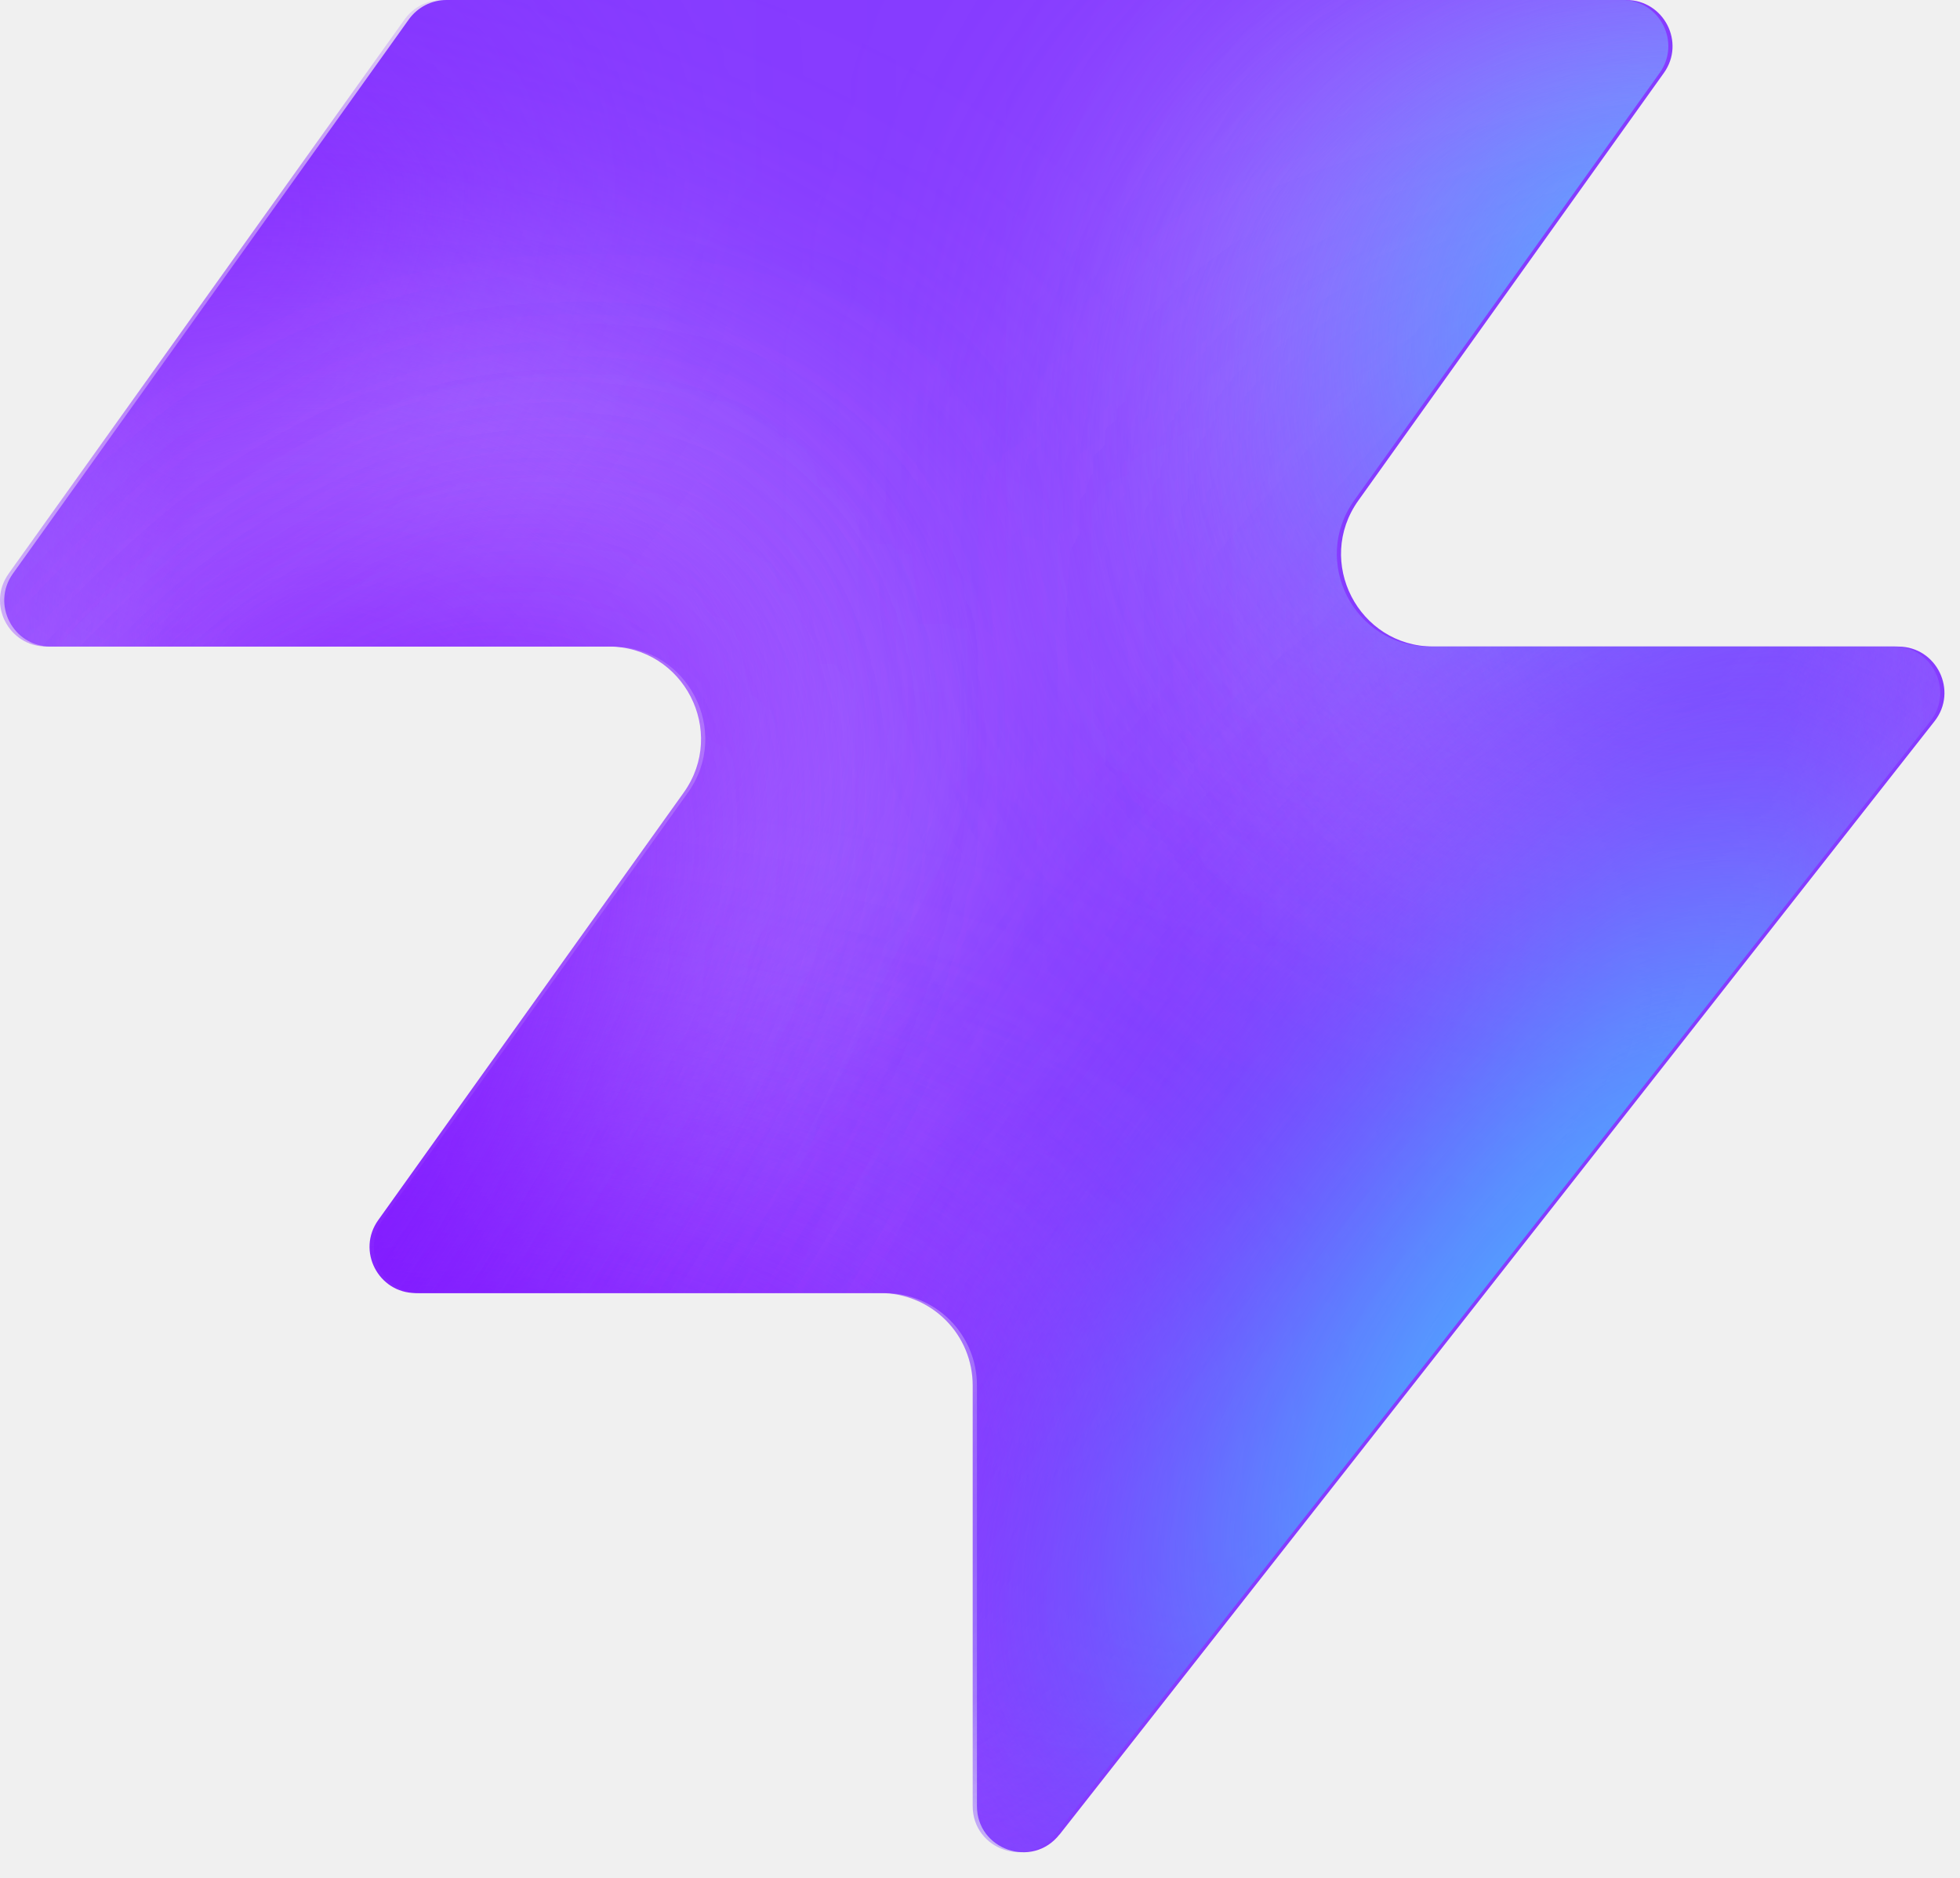
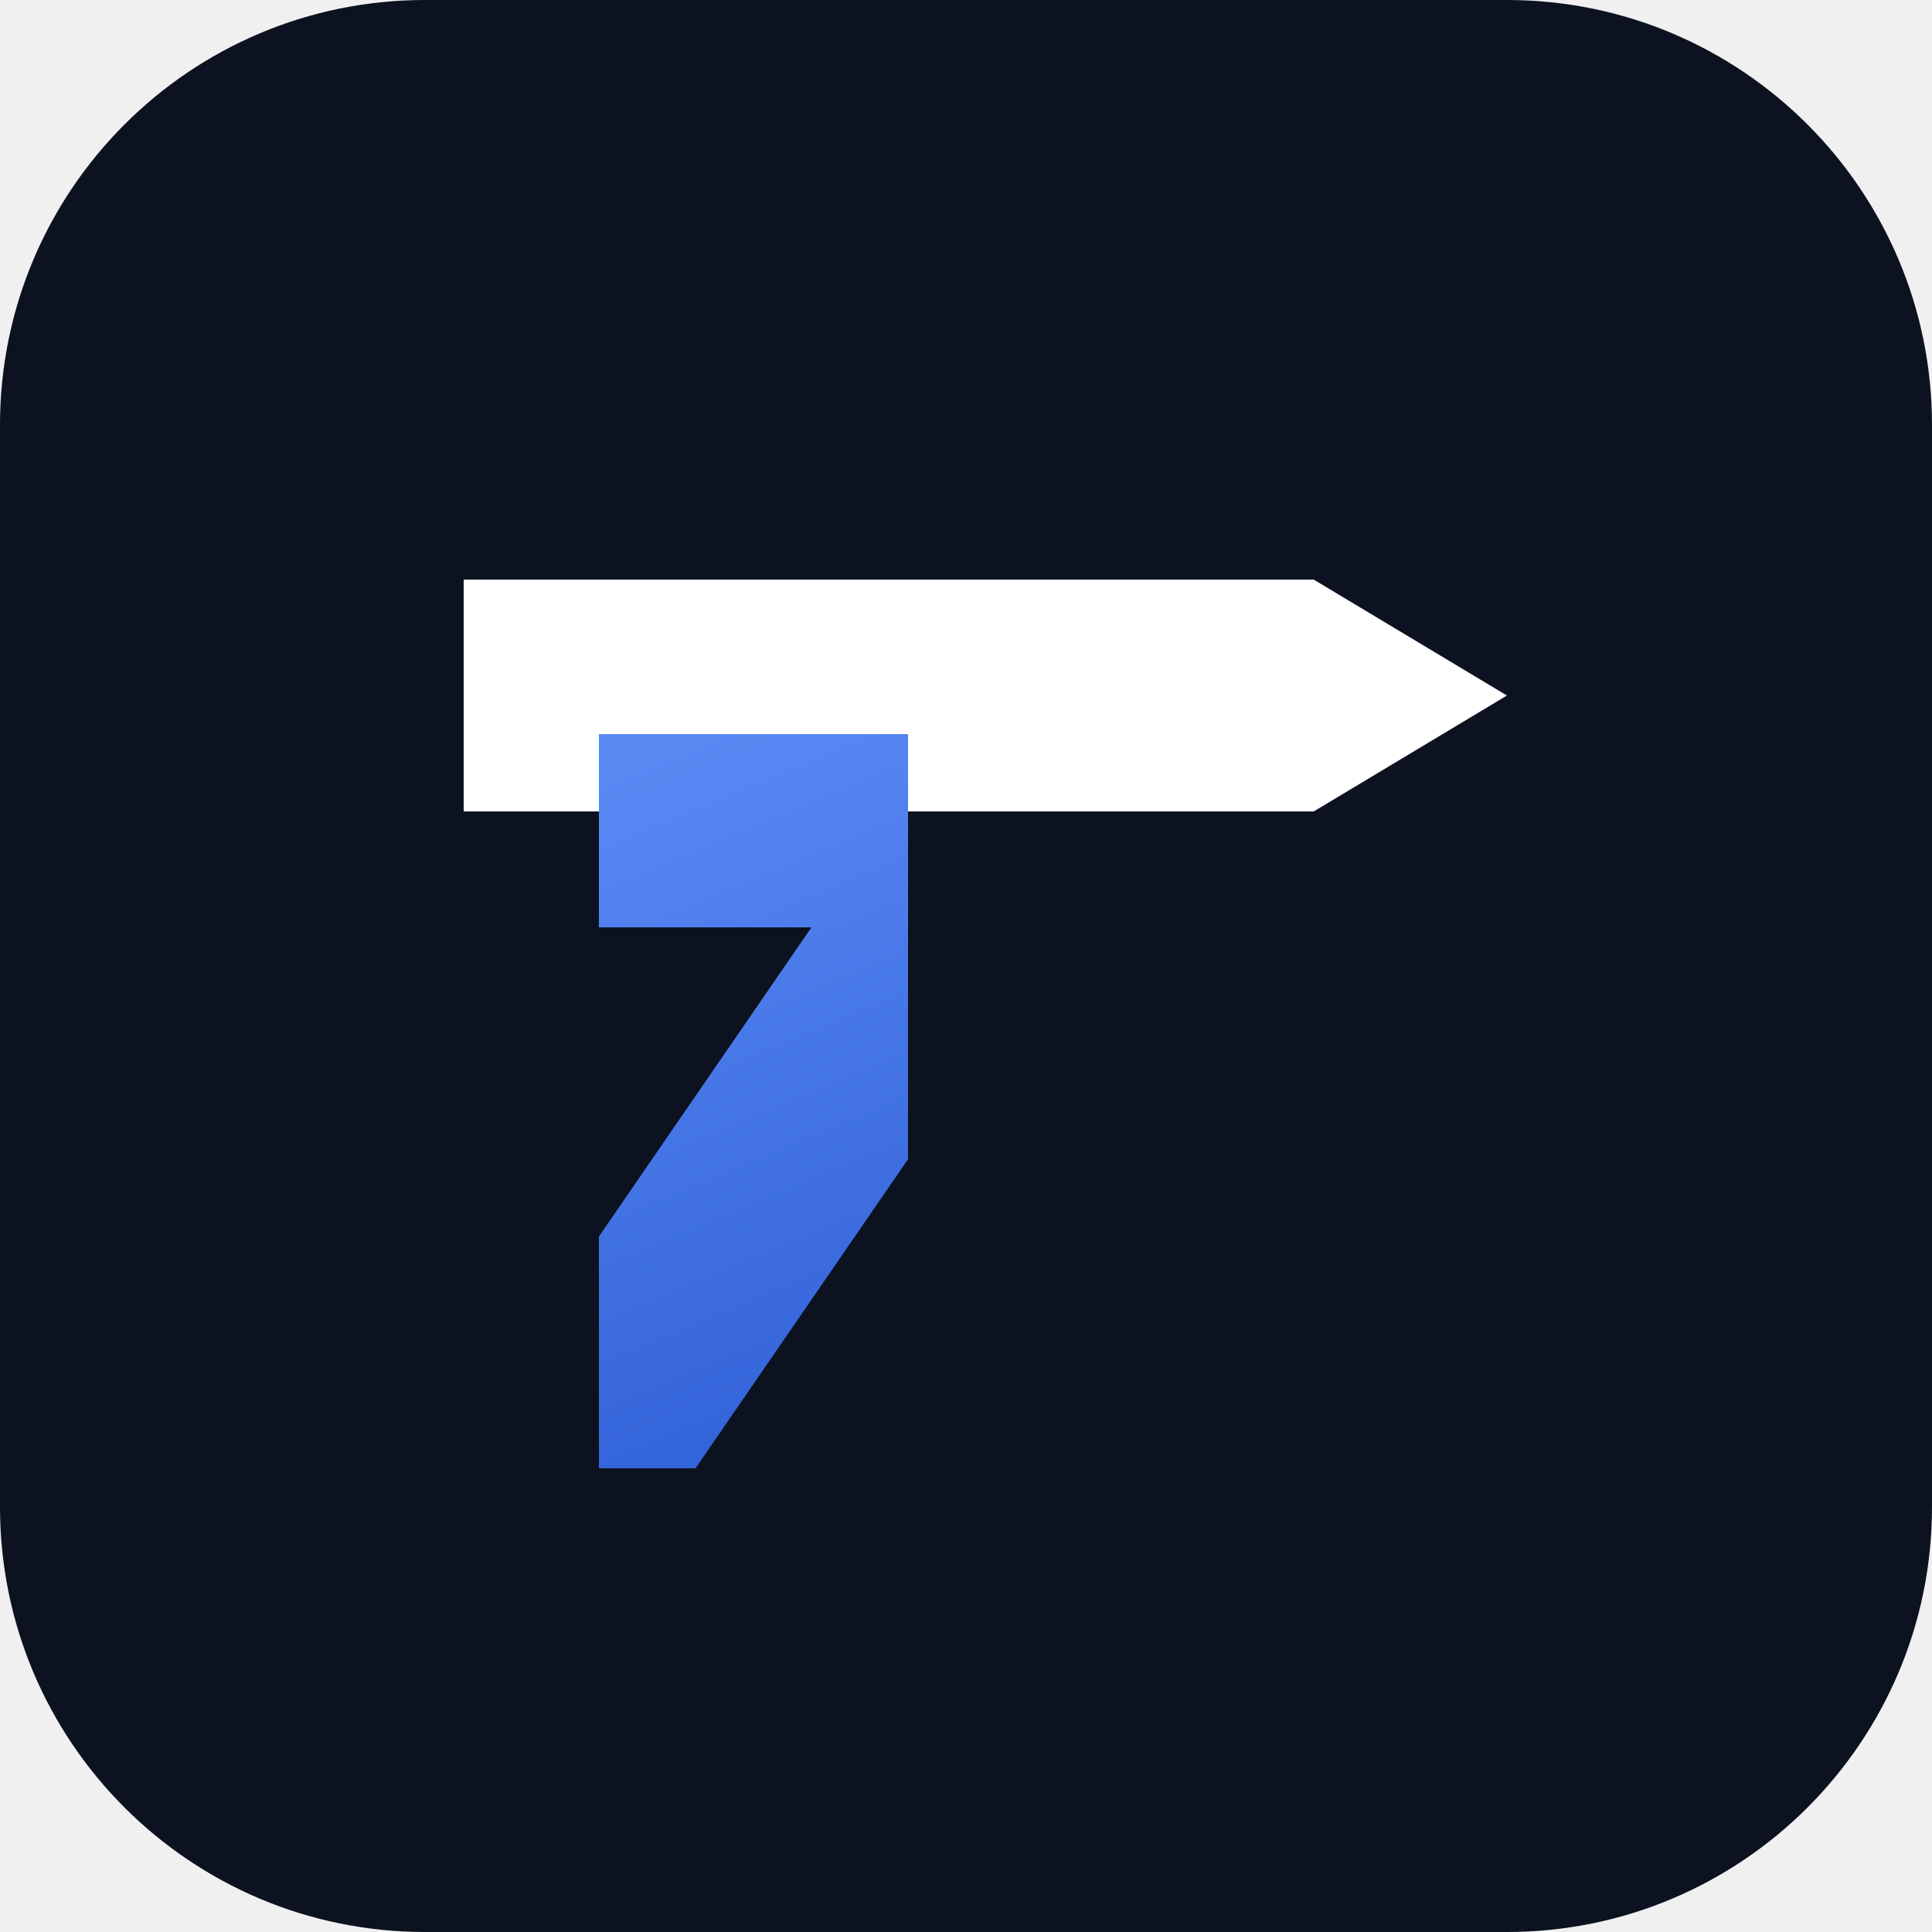
- <svg xmlns="http://www.w3.org/2000/svg" width="48" height="46" fill="none" viewBox="0 0 48 46">
-   <path fill="#863bff" d="M25.946 44.938c-.664.845-2.021.375-2.021-.698V33.937a2.26 2.26 0 0 0-2.262-2.262H10.287c-.92 0-1.456-1.04-.92-1.788l7.48-10.471c1.07-1.497 0-3.578-1.842-3.578H1.237c-.92 0-1.456-1.04-.92-1.788L10.013.474c.214-.297.556-.474.92-.474h28.894c.92 0 1.456 1.04.92 1.788l-7.48 10.471c-1.07 1.498 0 3.579 1.842 3.579h11.377c.943 0 1.473 1.088.89 1.83L25.947 44.94z" style="fill:#863bff;fill:color(display-p3 .525 .23 1);fill-opacity:1" />
-   <mask id="a" width="48" height="46" x="0" y="0" maskUnits="userSpaceOnUse" style="mask-type:alpha">
-     <path fill="#000" d="M25.842 44.938c-.664.844-2.021.375-2.021-.698V33.937a2.26 2.26 0 0 0-2.262-2.262H10.183c-.92 0-1.456-1.04-.92-1.788l7.48-10.471c1.07-1.498 0-3.579-1.842-3.579H1.133c-.92 0-1.456-1.04-.92-1.787L9.91.473c.214-.297.556-.474.92-.474h28.894c.92 0 1.456 1.04.92 1.788l-7.48 10.471c-1.07 1.498 0 3.578 1.842 3.578h11.377c.943 0 1.473 1.088.89 1.832L25.843 44.94z" style="fill:#000;fill-opacity:1" />
-   </mask>
-   <g mask="url(#a)">
-     <g filter="url(#b)">
-       <ellipse cx="5.508" cy="14.704" fill="#ede6ff" rx="5.508" ry="14.704" style="fill:#ede6ff;fill:color(display-p3 .927 .903 1);fill-opacity:1" transform="matrix(.00324 1 1 -.00324 -4.47 31.516)" />
-     </g>
-     <g filter="url(#c)">
-       <ellipse cx="10.399" cy="29.851" fill="#ede6ff" rx="10.399" ry="29.851" style="fill:#ede6ff;fill:color(display-p3 .927 .903 1);fill-opacity:1" transform="matrix(.00324 1 1 -.00324 -39.328 7.883)" />
-     </g>
-     <g filter="url(#d)">
-       <ellipse cx="5.508" cy="30.487" fill="#7e14ff" rx="5.508" ry="30.487" style="fill:#7e14ff;fill:color(display-p3 .492 .077 1);fill-opacity:1" transform="rotate(89.814 -25.913 -14.639)scale(1 -1)" />
-     </g>
-     <g filter="url(#e)">
-       <ellipse cx="5.508" cy="30.599" fill="#7e14ff" rx="5.508" ry="30.599" style="fill:#7e14ff;fill:color(display-p3 .492 .077 1);fill-opacity:1" transform="rotate(89.814 -32.644 -3.334)scale(1 -1)" />
-     </g>
-     <g filter="url(#f)">
-       <ellipse cx="5.508" cy="30.599" fill="#7e14ff" rx="5.508" ry="30.599" style="fill:#7e14ff;fill:color(display-p3 .492 .077 1);fill-opacity:1" transform="matrix(.00324 1 1 -.00324 -34.34 30.47)" />
-     </g>
-     <g filter="url(#g)">
-       <ellipse cx="14.072" cy="22.078" fill="#ede6ff" rx="14.072" ry="22.078" style="fill:#ede6ff;fill:color(display-p3 .927 .903 1);fill-opacity:1" transform="rotate(93.35 24.506 48.493)scale(-1 1)" />
-     </g>
-     <g filter="url(#h)">
-       <ellipse cx="3.47" cy="21.501" fill="#7e14ff" rx="3.47" ry="21.501" style="fill:#7e14ff;fill:color(display-p3 .492 .077 1);fill-opacity:1" transform="rotate(89.009 28.708 47.59)scale(-1 1)" />
-     </g>
-     <g filter="url(#i)">
-       <ellipse cx="3.47" cy="21.501" fill="#7e14ff" rx="3.47" ry="21.501" style="fill:#7e14ff;fill:color(display-p3 .492 .077 1);fill-opacity:1" transform="rotate(89.009 28.708 47.59)scale(-1 1)" />
-     </g>
-     <g filter="url(#j)">
-       <ellipse cx=".387" cy="8.972" fill="#7e14ff" rx="4.407" ry="29.108" style="fill:#7e14ff;fill:color(display-p3 .492 .077 1);fill-opacity:1" transform="rotate(39.51 .387 8.972)" />
-     </g>
-     <g filter="url(#k)">
-       <ellipse cx="47.523" cy="-6.092" fill="#7e14ff" rx="4.407" ry="29.108" style="fill:#7e14ff;fill:color(display-p3 .492 .077 1);fill-opacity:1" transform="rotate(37.892 47.523 -6.092)" />
-     </g>
-     <g filter="url(#l)">
-       <ellipse cx="41.412" cy="6.333" fill="#47bfff" rx="5.971" ry="9.665" style="fill:#47bfff;fill:color(display-p3 .28 .748 1);fill-opacity:1" transform="rotate(37.892 41.412 6.333)" />
-     </g>
-     <g filter="url(#m)">
-       <ellipse cx="-1.879" cy="38.332" fill="#7e14ff" rx="4.407" ry="29.108" style="fill:#7e14ff;fill:color(display-p3 .492 .077 1);fill-opacity:1" transform="rotate(37.892 -1.88 38.332)" />
-     </g>
-     <g filter="url(#n)">
-       <ellipse cx="-1.879" cy="38.332" fill="#7e14ff" rx="4.407" ry="29.108" style="fill:#7e14ff;fill:color(display-p3 .492 .077 1);fill-opacity:1" transform="rotate(37.892 -1.88 38.332)" />
-     </g>
-     <g filter="url(#o)">
-       <ellipse cx="35.651" cy="29.907" fill="#7e14ff" rx="4.407" ry="29.108" style="fill:#7e14ff;fill:color(display-p3 .492 .077 1);fill-opacity:1" transform="rotate(37.892 35.651 29.907)" />
-     </g>
-     <g filter="url(#p)">
-       <ellipse cx="38.418" cy="32.4" fill="#47bfff" rx="5.971" ry="15.297" style="fill:#47bfff;fill:color(display-p3 .28 .748 1);fill-opacity:1" transform="rotate(37.892 38.418 32.4)" />
-     </g>
-   </g>
+ <svg xmlns="http://www.w3.org/2000/svg" viewBox="0 0 100 100">
+   <rect width="100" height="100" rx="22" fill="#0c1220" />
+   <path d="M24 30 H68 L78 36 L68 42 H24 Z" fill="#ffffff" />
  <defs>
-     <filter id="b" width="60.045" height="41.654" x="-19.77" y="16.149" color-interpolation-filters="sRGB" filterUnits="userSpaceOnUse">
-       <feFlood flood-opacity="0" result="BackgroundImageFix" />
-       <feBlend in="SourceGraphic" in2="BackgroundImageFix" result="shape" />
-       <feGaussianBlur result="effect1_foregroundBlur_2002_17158" stdDeviation="7.659" />
-     </filter>
-     <filter id="c" width="90.34" height="51.437" x="-54.613" y="-7.533" color-interpolation-filters="sRGB" filterUnits="userSpaceOnUse">
-       <feFlood flood-opacity="0" result="BackgroundImageFix" />
-       <feBlend in="SourceGraphic" in2="BackgroundImageFix" result="shape" />
-       <feGaussianBlur result="effect1_foregroundBlur_2002_17158" stdDeviation="7.659" />
-     </filter>
-     <filter id="d" width="79.355" height="29.4" x="-49.64" y="2.03" color-interpolation-filters="sRGB" filterUnits="userSpaceOnUse">
-       <feFlood flood-opacity="0" result="BackgroundImageFix" />
-       <feBlend in="SourceGraphic" in2="BackgroundImageFix" result="shape" />
-       <feGaussianBlur result="effect1_foregroundBlur_2002_17158" stdDeviation="4.596" />
-     </filter>
-     <filter id="e" width="79.579" height="29.4" x="-45.045" y="20.029" color-interpolation-filters="sRGB" filterUnits="userSpaceOnUse">
-       <feFlood flood-opacity="0" result="BackgroundImageFix" />
-       <feBlend in="SourceGraphic" in2="BackgroundImageFix" result="shape" />
-       <feGaussianBlur result="effect1_foregroundBlur_2002_17158" stdDeviation="4.596" />
-     </filter>
-     <filter id="f" width="79.579" height="29.4" x="-43.513" y="21.178" color-interpolation-filters="sRGB" filterUnits="userSpaceOnUse">
-       <feFlood flood-opacity="0" result="BackgroundImageFix" />
-       <feBlend in="SourceGraphic" in2="BackgroundImageFix" result="shape" />
-       <feGaussianBlur result="effect1_foregroundBlur_2002_17158" stdDeviation="4.596" />
-     </filter>
-     <filter id="g" width="74.749" height="58.852" x="15.756" y="-17.901" color-interpolation-filters="sRGB" filterUnits="userSpaceOnUse">
-       <feFlood flood-opacity="0" result="BackgroundImageFix" />
-       <feBlend in="SourceGraphic" in2="BackgroundImageFix" result="shape" />
-       <feGaussianBlur result="effect1_foregroundBlur_2002_17158" stdDeviation="7.659" />
-     </filter>
-     <filter id="h" width="61.377" height="25.362" x="23.548" y="2.284" color-interpolation-filters="sRGB" filterUnits="userSpaceOnUse">
-       <feFlood flood-opacity="0" result="BackgroundImageFix" />
-       <feBlend in="SourceGraphic" in2="BackgroundImageFix" result="shape" />
-       <feGaussianBlur result="effect1_foregroundBlur_2002_17158" stdDeviation="4.596" />
-     </filter>
-     <filter id="i" width="61.377" height="25.362" x="23.548" y="2.284" color-interpolation-filters="sRGB" filterUnits="userSpaceOnUse">
-       <feFlood flood-opacity="0" result="BackgroundImageFix" />
-       <feBlend in="SourceGraphic" in2="BackgroundImageFix" result="shape" />
-       <feGaussianBlur result="effect1_foregroundBlur_2002_17158" stdDeviation="4.596" />
-     </filter>
-     <filter id="j" width="56.045" height="63.649" x="-27.636" y="-22.853" color-interpolation-filters="sRGB" filterUnits="userSpaceOnUse">
-       <feFlood flood-opacity="0" result="BackgroundImageFix" />
-       <feBlend in="SourceGraphic" in2="BackgroundImageFix" result="shape" />
-       <feGaussianBlur result="effect1_foregroundBlur_2002_17158" stdDeviation="4.596" />
-     </filter>
-     <filter id="k" width="54.814" height="64.646" x="20.116" y="-38.415" color-interpolation-filters="sRGB" filterUnits="userSpaceOnUse">
-       <feFlood flood-opacity="0" result="BackgroundImageFix" />
-       <feBlend in="SourceGraphic" in2="BackgroundImageFix" result="shape" />
-       <feGaussianBlur result="effect1_foregroundBlur_2002_17158" stdDeviation="4.596" />
-     </filter>
-     <filter id="l" width="33.541" height="35.313" x="24.641" y="-11.323" color-interpolation-filters="sRGB" filterUnits="userSpaceOnUse">
-       <feFlood flood-opacity="0" result="BackgroundImageFix" />
-       <feBlend in="SourceGraphic" in2="BackgroundImageFix" result="shape" />
-       <feGaussianBlur result="effect1_foregroundBlur_2002_17158" stdDeviation="4.596" />
-     </filter>
-     <filter id="m" width="54.814" height="64.646" x="-29.286" y="6.009" color-interpolation-filters="sRGB" filterUnits="userSpaceOnUse">
-       <feFlood flood-opacity="0" result="BackgroundImageFix" />
-       <feBlend in="SourceGraphic" in2="BackgroundImageFix" result="shape" />
-       <feGaussianBlur result="effect1_foregroundBlur_2002_17158" stdDeviation="4.596" />
-     </filter>
-     <filter id="n" width="54.814" height="64.646" x="-29.286" y="6.009" color-interpolation-filters="sRGB" filterUnits="userSpaceOnUse">
-       <feFlood flood-opacity="0" result="BackgroundImageFix" />
-       <feBlend in="SourceGraphic" in2="BackgroundImageFix" result="shape" />
-       <feGaussianBlur result="effect1_foregroundBlur_2002_17158" stdDeviation="4.596" />
-     </filter>
-     <filter id="o" width="54.814" height="64.646" x="8.244" y="-2.416" color-interpolation-filters="sRGB" filterUnits="userSpaceOnUse">
-       <feFlood flood-opacity="0" result="BackgroundImageFix" />
-       <feBlend in="SourceGraphic" in2="BackgroundImageFix" result="shape" />
-       <feGaussianBlur result="effect1_foregroundBlur_2002_17158" stdDeviation="4.596" />
-     </filter>
-     <filter id="p" width="39.409" height="43.623" x="18.713" y="10.588" color-interpolation-filters="sRGB" filterUnits="userSpaceOnUse">
-       <feFlood flood-opacity="0" result="BackgroundImageFix" />
-       <feBlend in="SourceGraphic" in2="BackgroundImageFix" result="shape" />
-       <feGaussianBlur result="effect1_foregroundBlur_2002_17158" stdDeviation="4.596" />
-     </filter>
+     <linearGradient id="tf-ribbon" x1="30" y1="38" x2="46" y2="76" gradientUnits="userSpaceOnUse">
+       <stop stop-color="#5b8cf5" />
+       <stop offset="1" stop-color="#2f5fd6" />
+     </linearGradient>
  </defs>
+   <path d="M31 38 H47 V60 L36 76 H31 V64 L42 48 H31 Z" fill="url(#tf-ribbon)" />
</svg>
